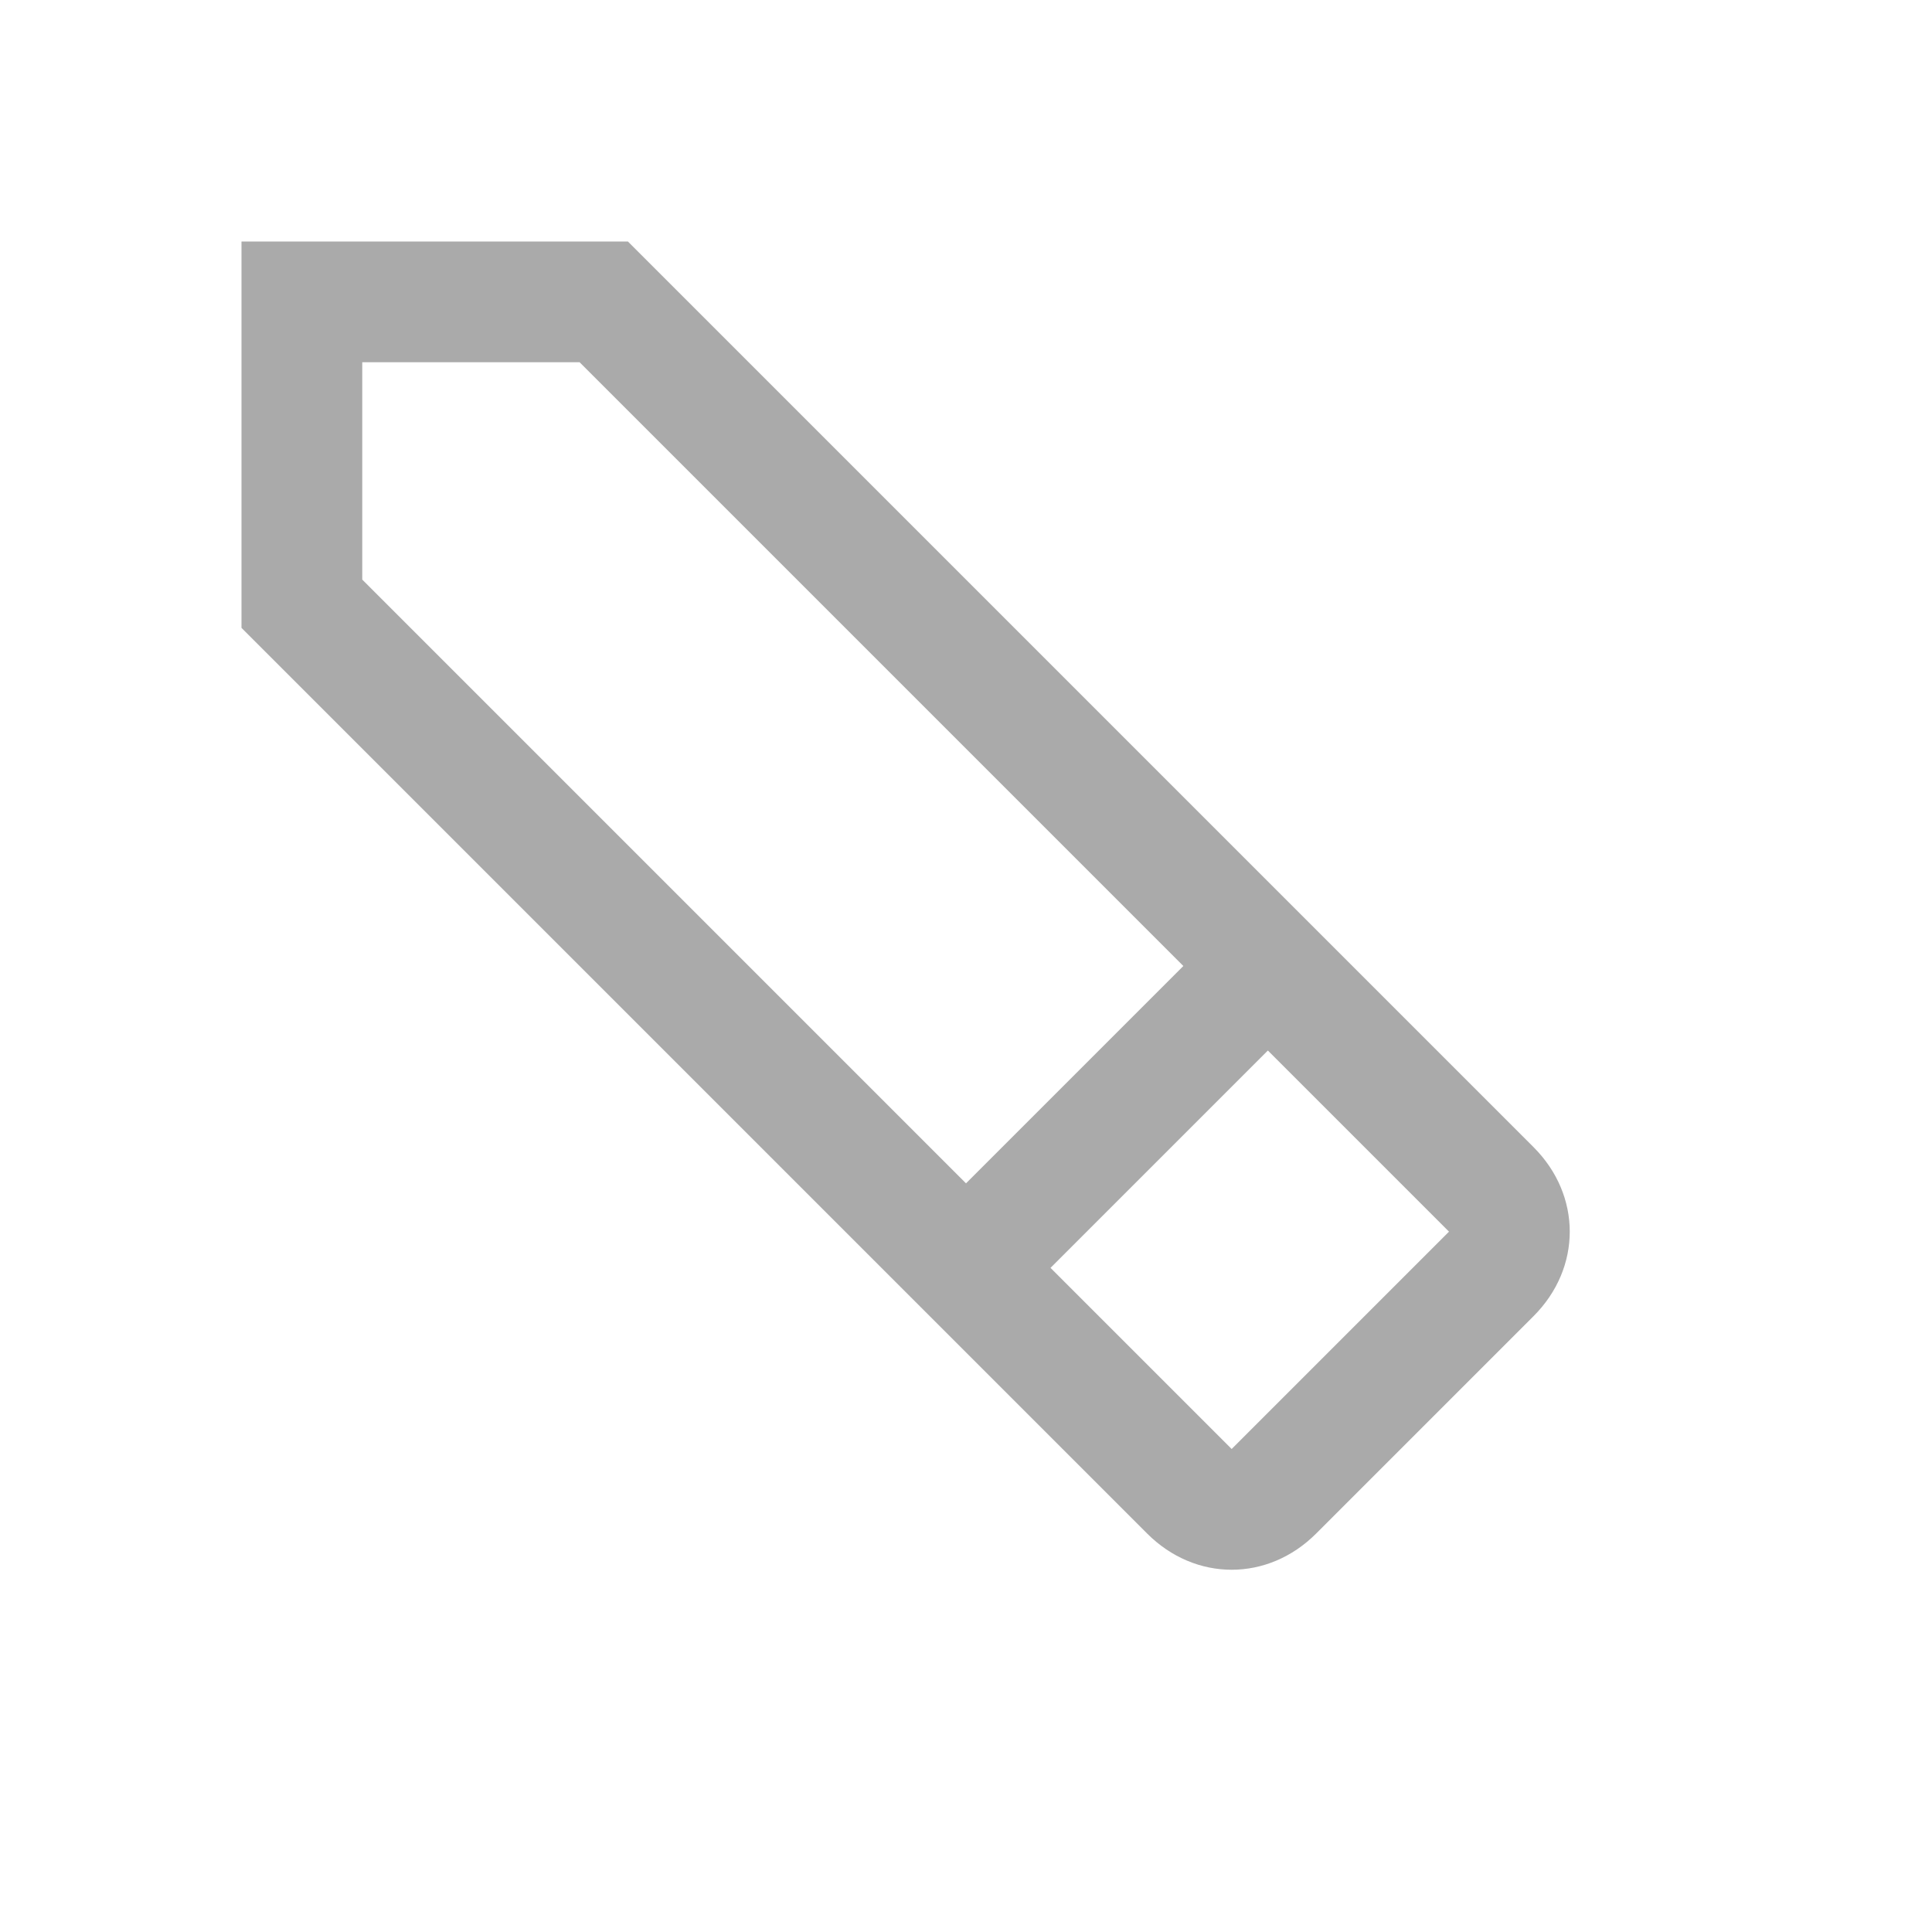
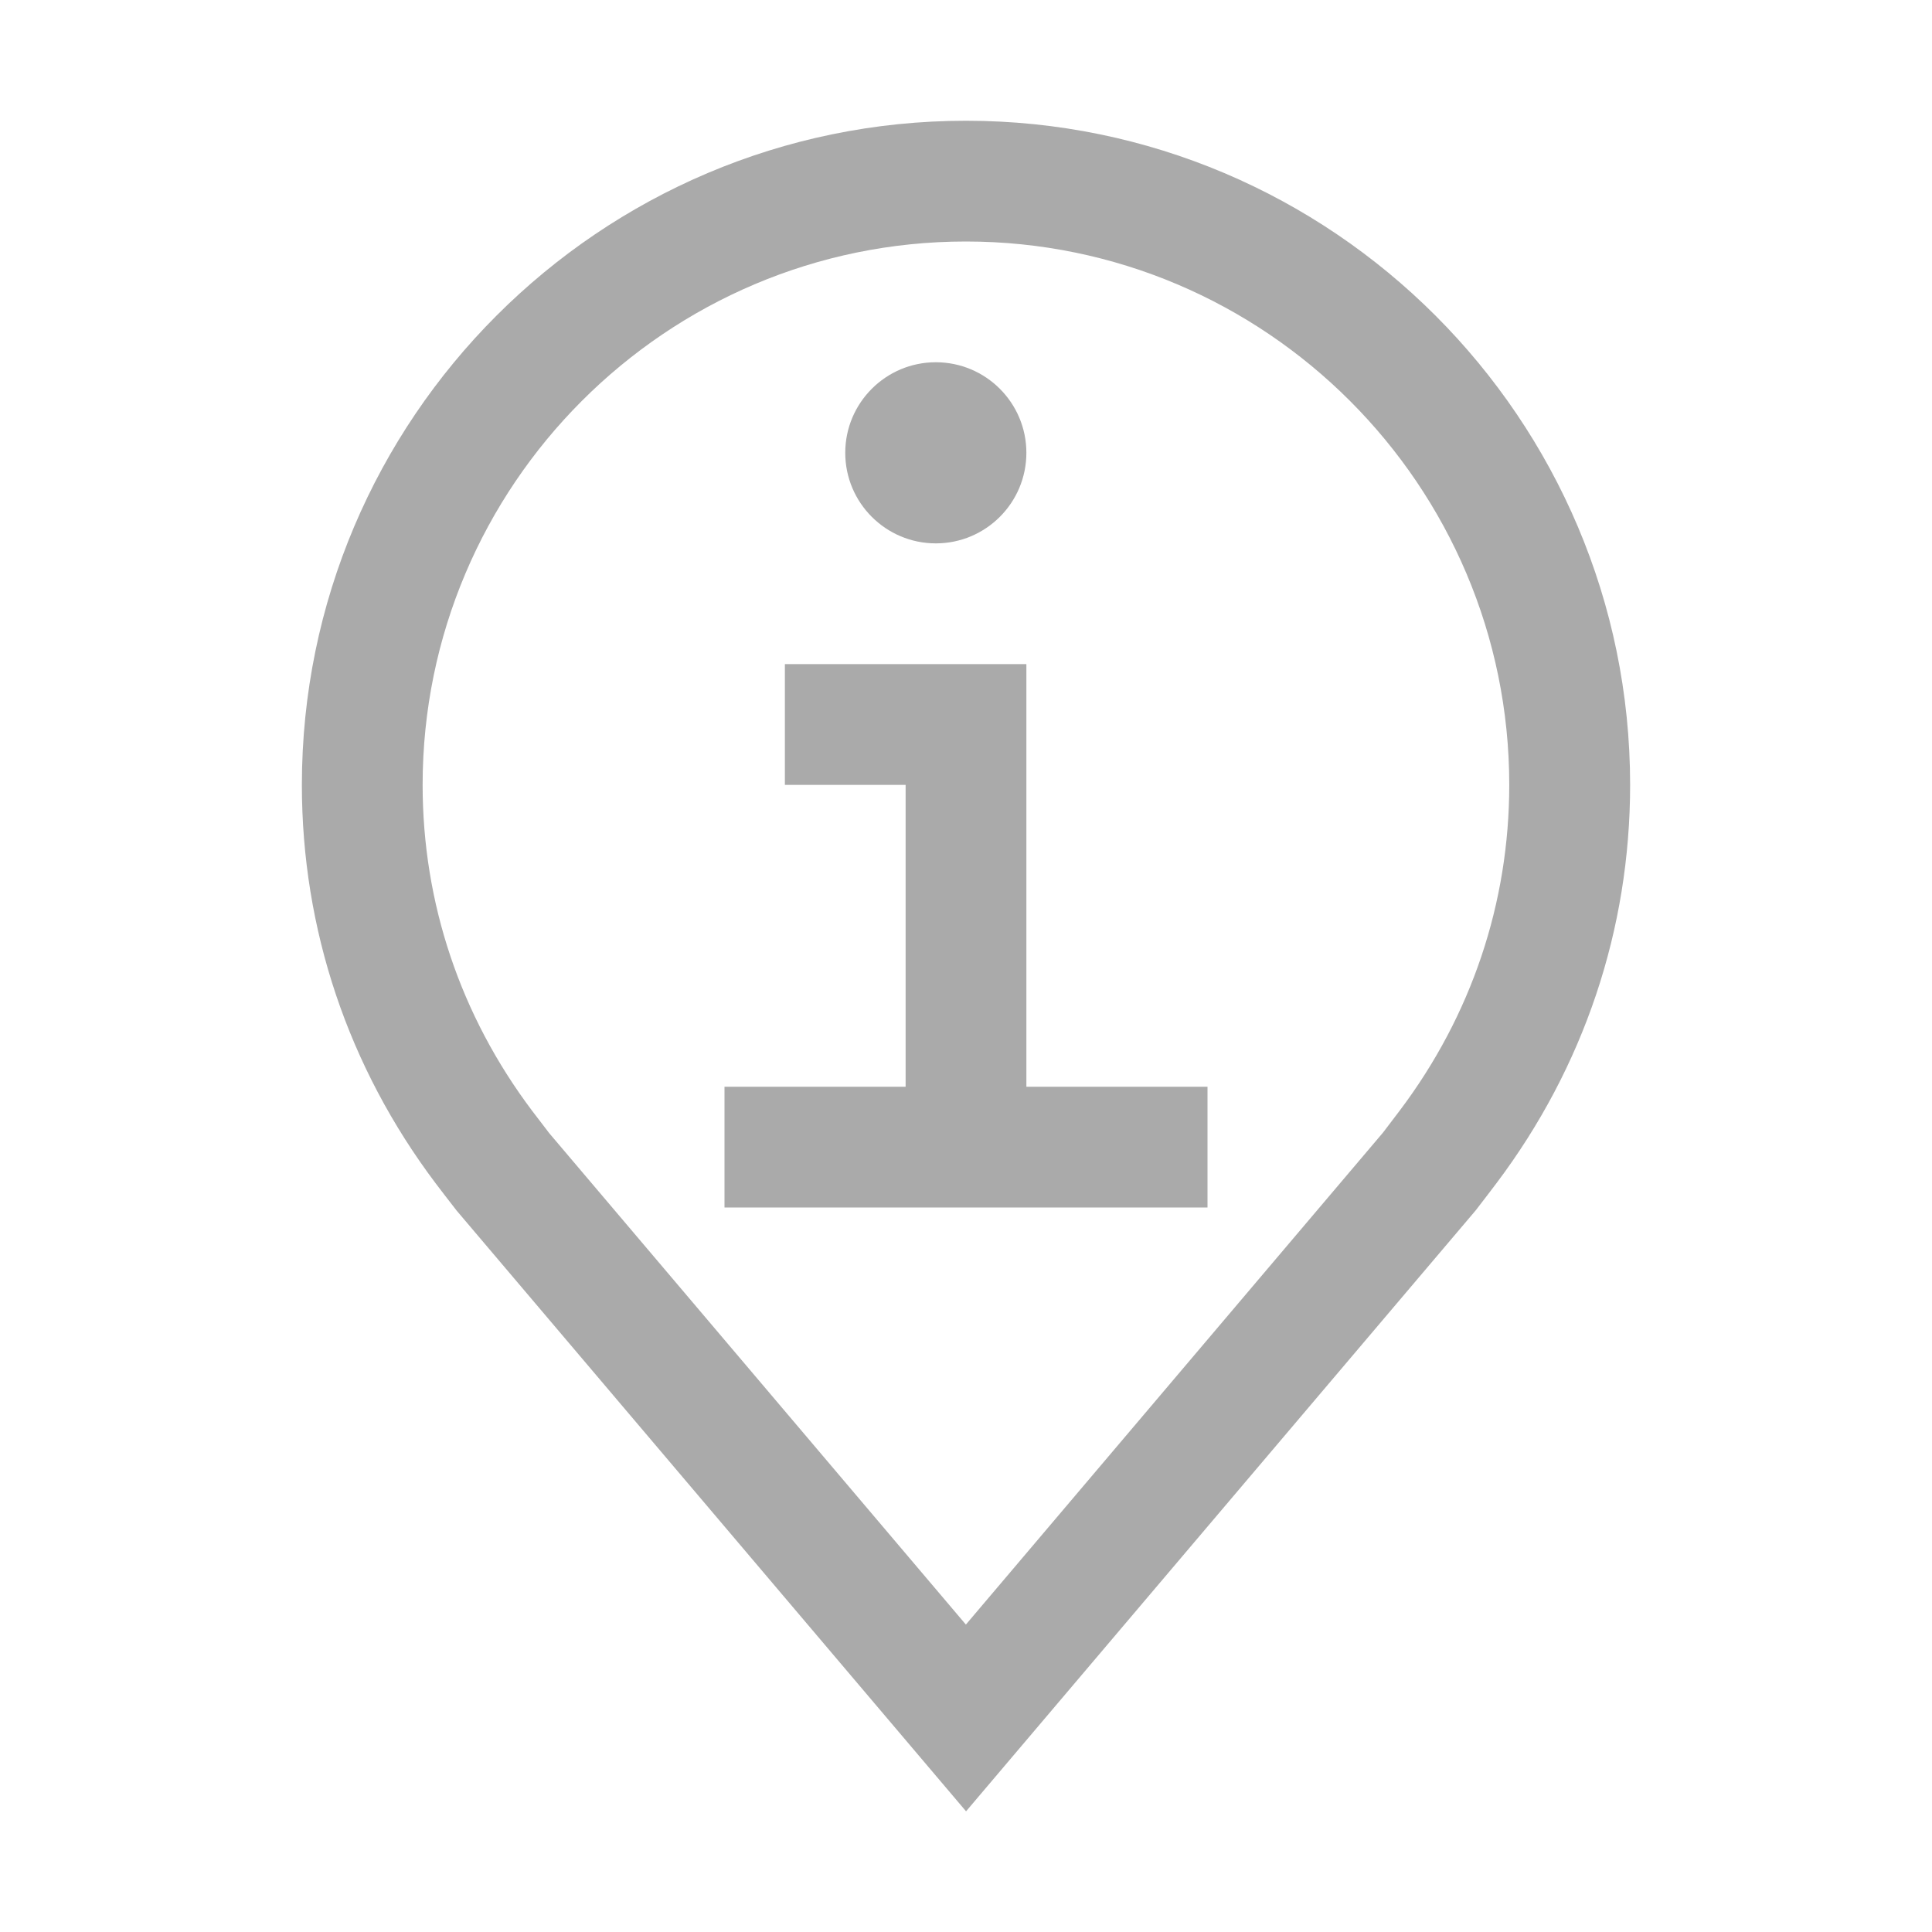
- <svg xmlns="http://www.w3.org/2000/svg" id="icon" version="1.1" viewBox="0 0 32 32" width="16" height="16">
+ <svg xmlns="http://www.w3.org/2000/svg" id="icon" version="1.1" viewBox="0 0 16 16" width="16" height="16">
  <defs>
    <style>
      .st0 {
        fill: none;
      }

      .st1 {
        fill: #aaa;
      }
    </style>
  </defs>
-   <path class="st1" d="M19,25.4c.8.8,2,.8,2.8,0h0l3.6-3.6c.8-.8.8-2,0-2.8h0L10.4,4h-6.4v6.4l15,15ZM24,20.4l-3.6,3.6-3-3,3.6-3.6,3,3ZM6,6h3.6l10,10-3.6,3.6L6,9.6v-3.6Z" />
-   <rect id="_Transparent_Rectangle_" class="st0" y="0" width="32" height="32" transform="translate(32 0) rotate(90)" />
+   <polygon class="st1" points="8.5 9 8.5 5.5 6.5 5.5 6.5 6.5 7.5 6.5 7.5 9 6 9 6 10 10 10 10 9 8.5 9" />
+   <path class="st1" d="M7.75,3c-.414,0-.75.336-.75.75s.336.75.75.75.75-.336.75-.75-.336-.75-.75-.75Z" />
+   <path class="st1" d="M8,15l-4.218-4.974c-.024-.029-.174-.226-.174-.226-.725-.963-1.108-2.103-1.108-3.3C2.5,3.468,4.967,1,8,1s5.5,2.468,5.5,5.5c0,1.197-.383,2.337-1.107,3.299h0s-.15.198-.172.225l-4.22,4.976h0ZM4.406,9.198s.117.154.143.187l3.45,4.069,3.455-4.075c.022-.028.139-.182.139-.183.593-.787.906-1.719.906-2.696,0-2.481-2.019-4.5-4.5-4.5S3.5,4.019,3.5,6.5c0,.978.313,1.91.906,2.698h0Z" />
+   <rect id="_Transparent_Rectangle_" class="st0" x="0" y="0" width="16" height="16" />
</svg>
